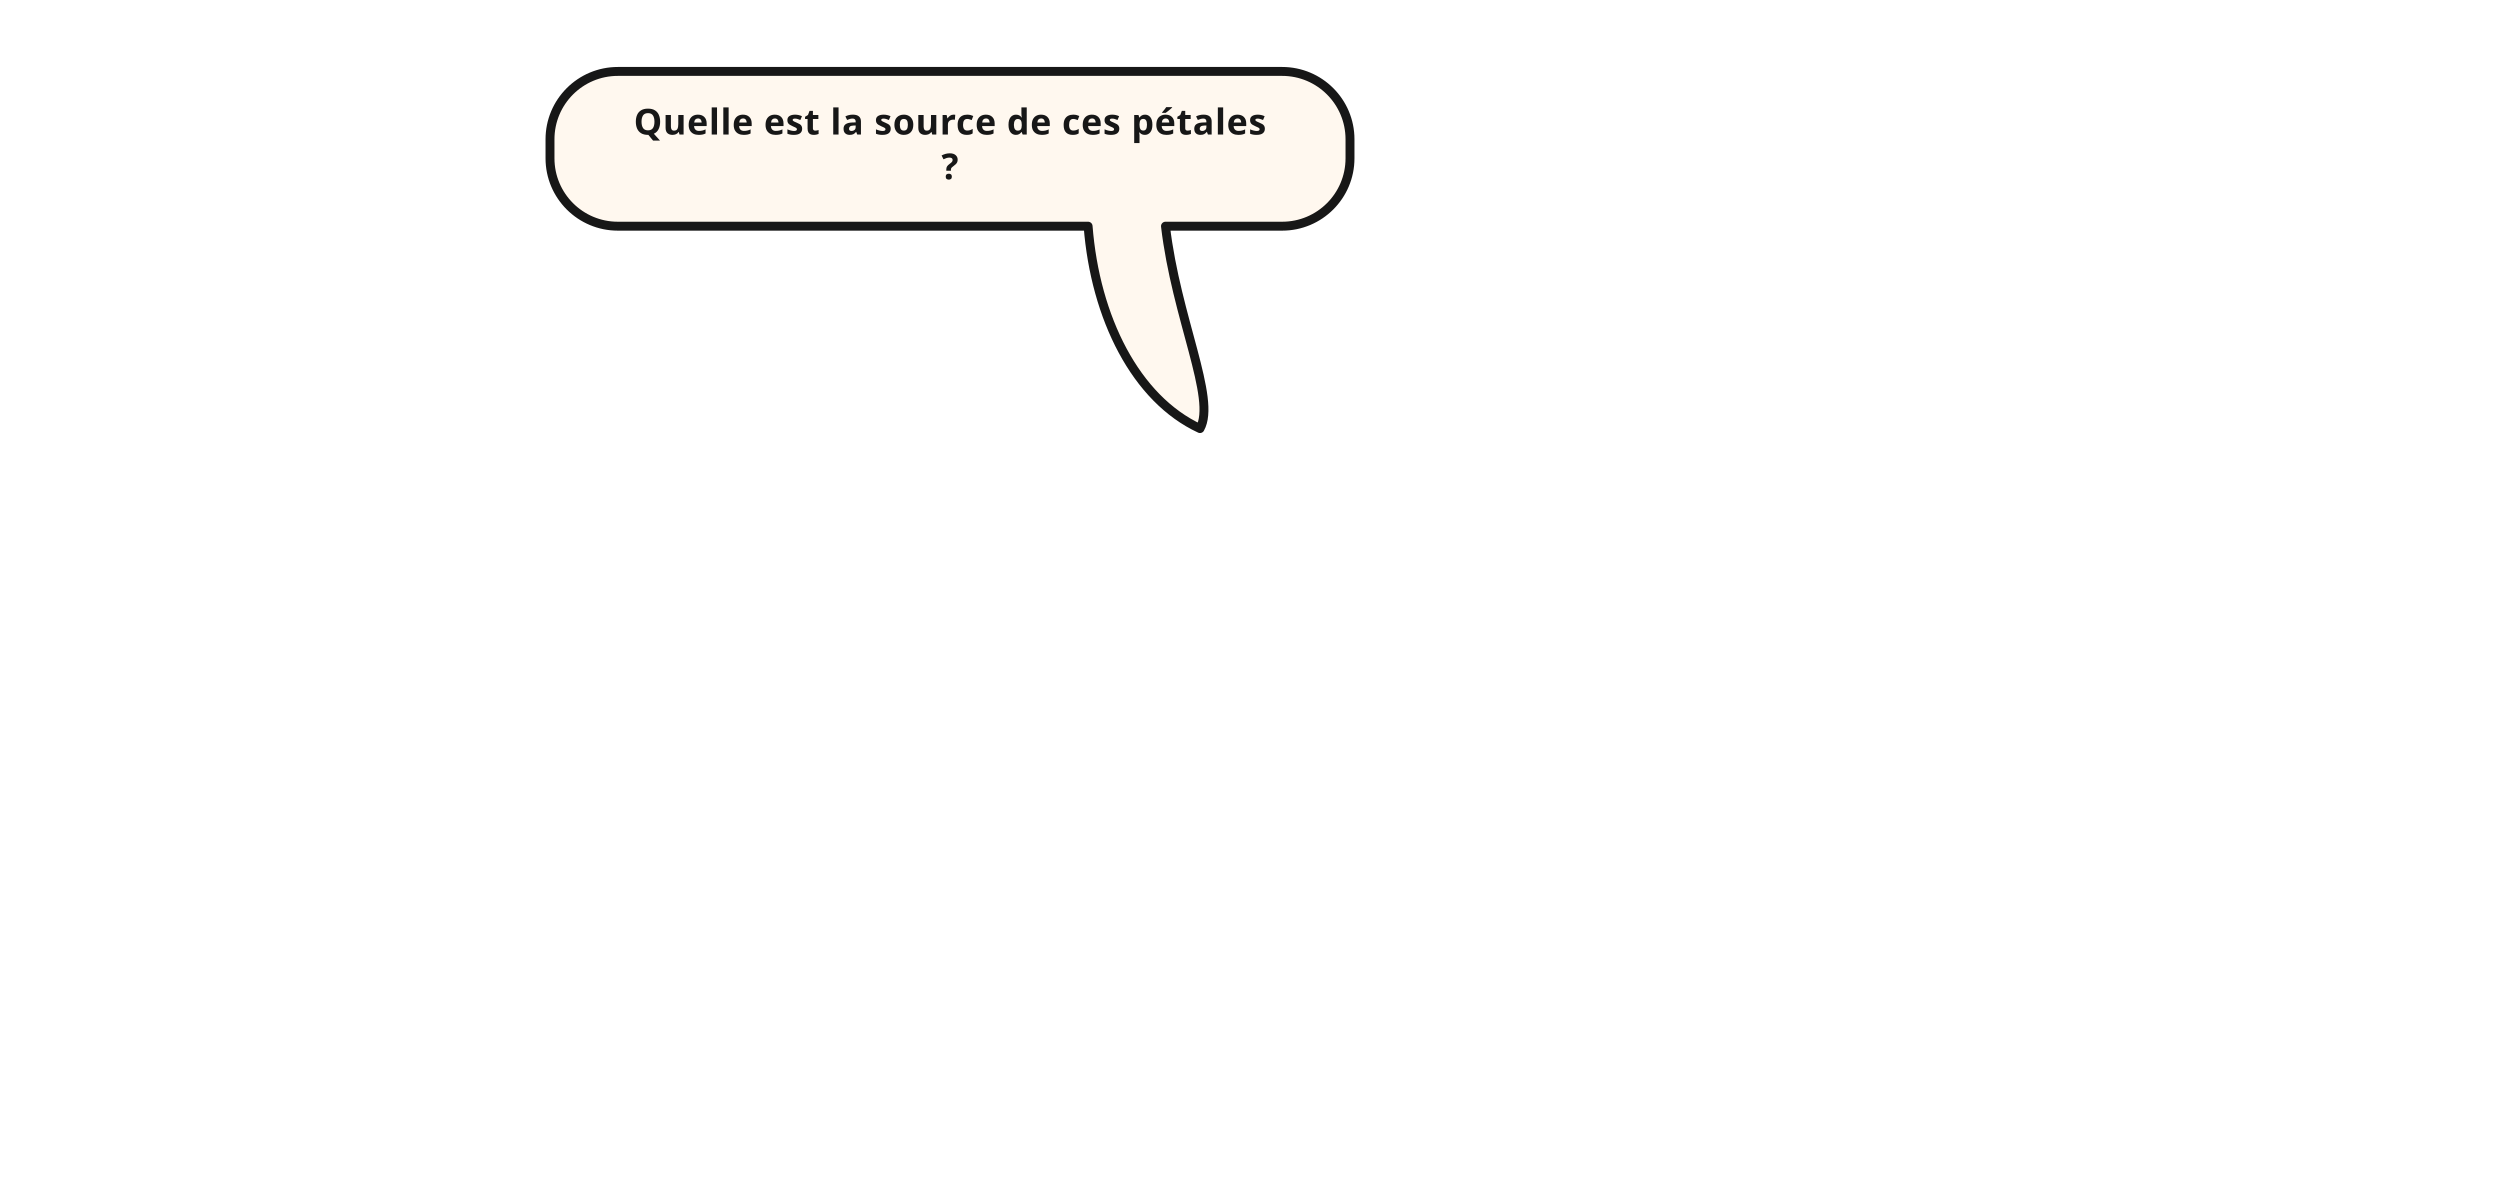
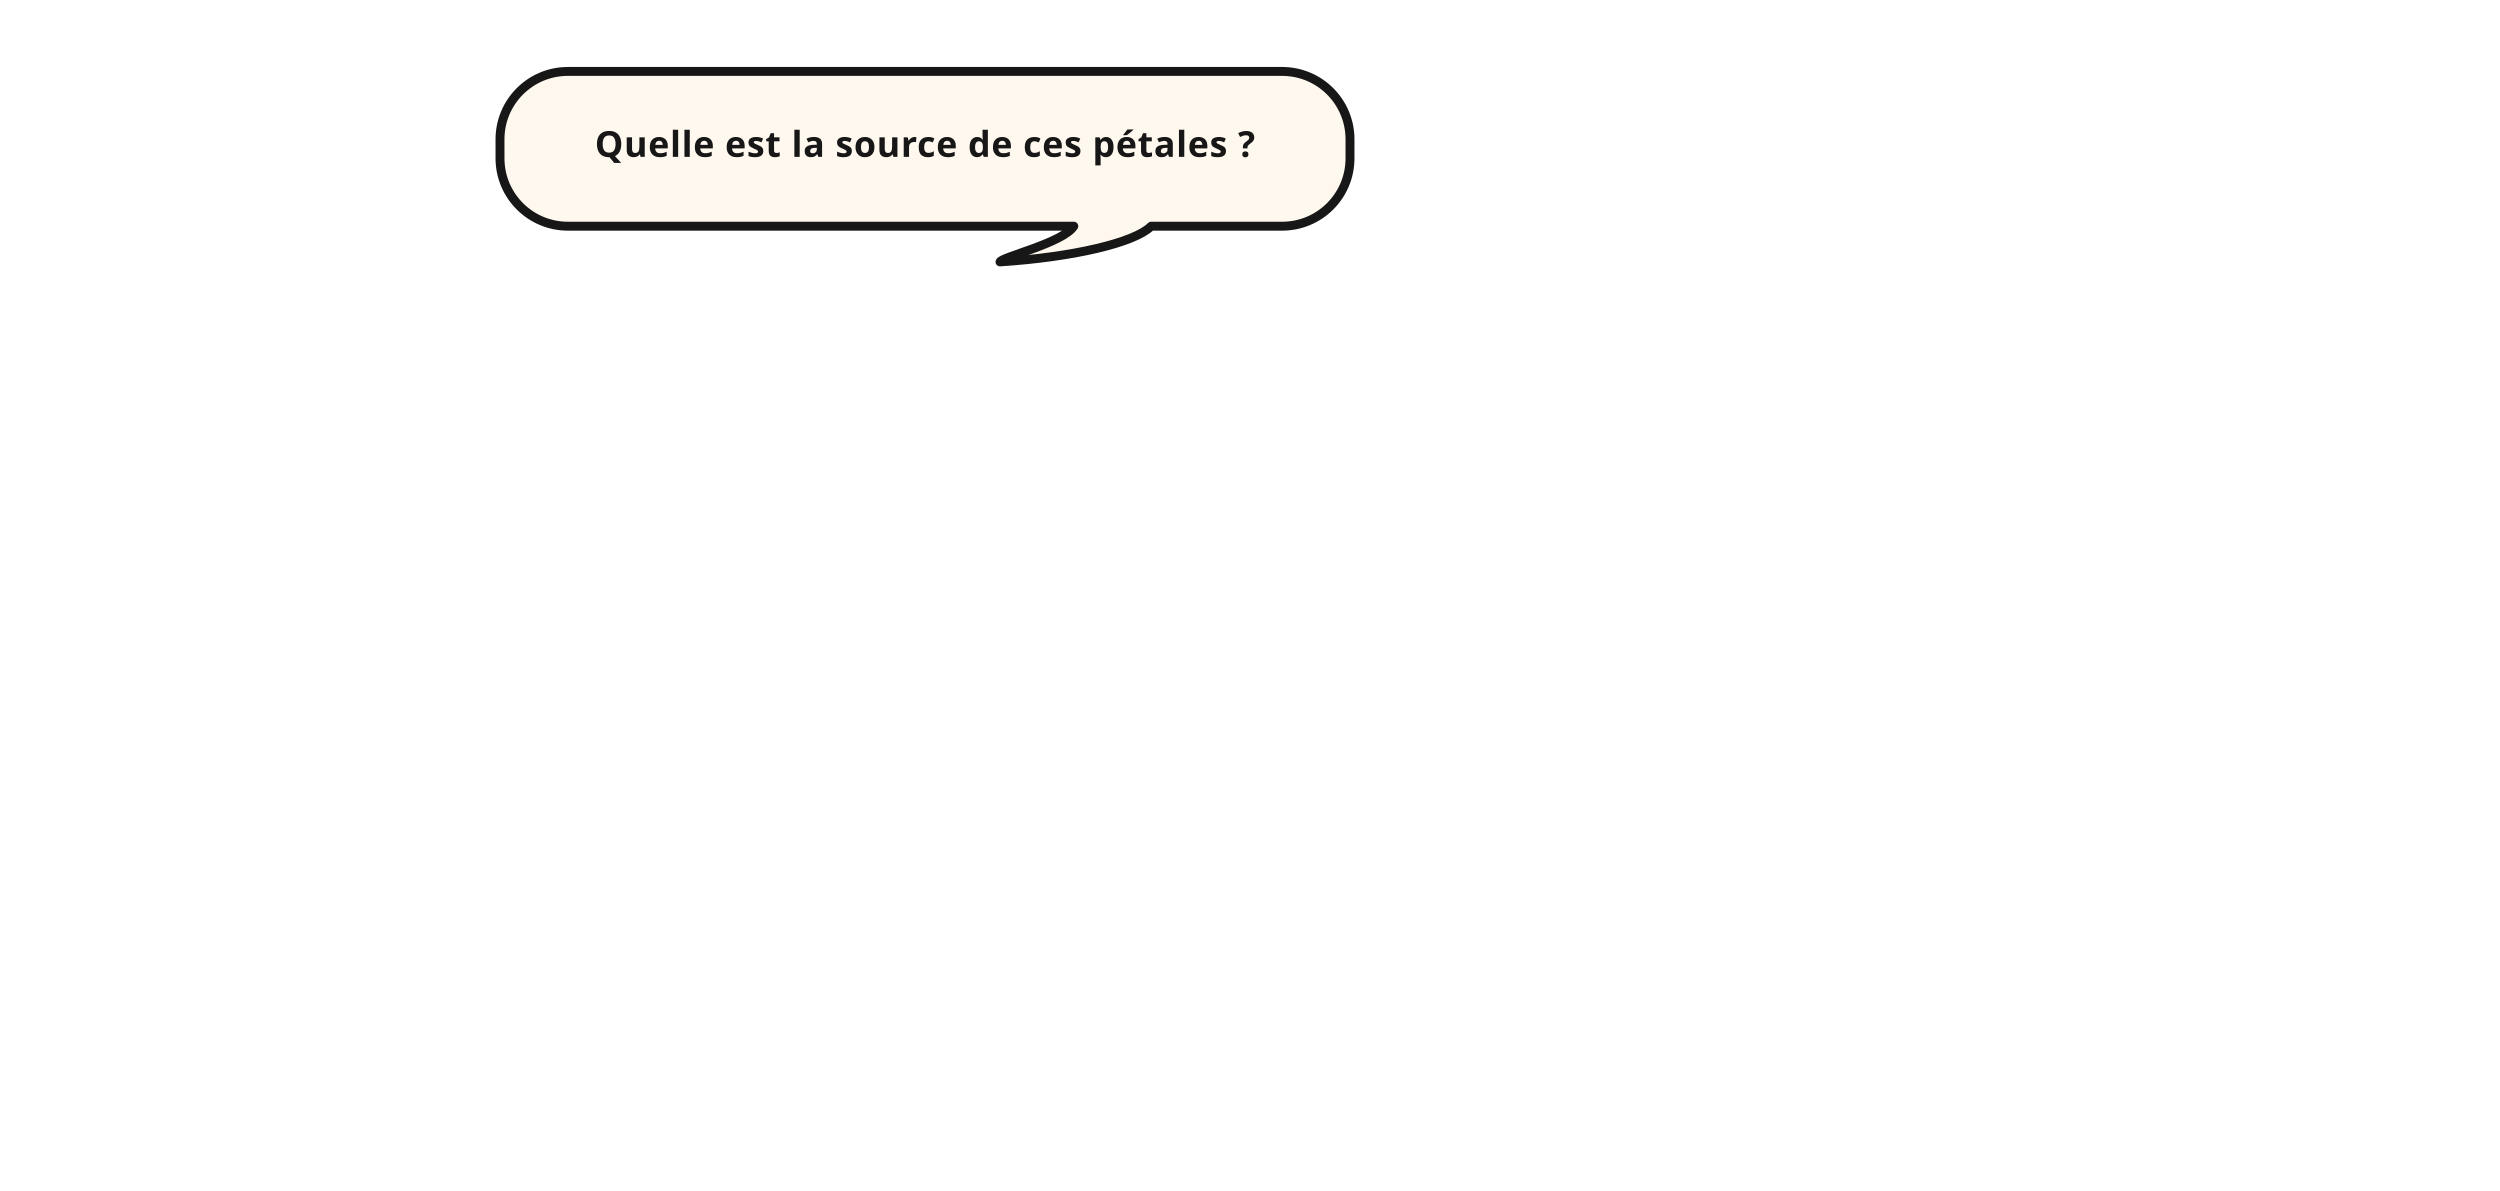
<svg xmlns="http://www.w3.org/2000/svg" width="2100" height="1000" viewBox="0 0 2100 1000">
-   <path d="M 519 60 L 1077 60 A 57 57 0 0 1 1134 117 L 1134 133 A 57 57 0 0 1 1077 190 L 979 190 C 988 267, 1022 335, 1008 360 C 954 335, 920 267, 914 190 L 519 190 A 57 57 0 0 1 462 133 L 462 117 A 57 57 0 0 1 519 60 Z" fill="#FFF8EF" stroke="#171717" stroke-width="7.5" stroke-linejoin="round" stroke-linecap="round" />
-   <text x="798" y="113" text-anchor="middle" font-family="'Libre Franklin', 'Comic Neue', Arial Black, sans-serif" font-size="30" font-weight="800" fill="#171717" letter-spacing="0.6">Quelle est la source de ces pétales</text>
-   <text x="798" y="150.5" text-anchor="middle" font-family="'Libre Franklin', 'Comic Neue', Arial Black, sans-serif" font-size="30" font-weight="800" fill="#171717" letter-spacing="0.6">?</text>
+   <path d="M 477 60 L 1077 60 A 57 57 0 0 1 1134 117 L 1134 133 A 57 57 0 0 1 1077 190 L 967 190 C 953 204, 901 216, 840 220 C 841 216, 893 204, 902 190 L 477 190 A 57 57 0 0 1 420 133 L 420 117 A 57 57 0 0 1 477 60 Z" fill="#FFF8EF" stroke="#171717" stroke-width="7.5" stroke-linejoin="round" stroke-linecap="round" />
+   <text x="777" y="131.75" text-anchor="middle" font-family="'Libre Franklin', 'Comic Neue', Arial Black, sans-serif" font-size="30" font-weight="800" fill="#171717" letter-spacing="0.6">Quelle est la source de ces pétales ?</text>
</svg>
